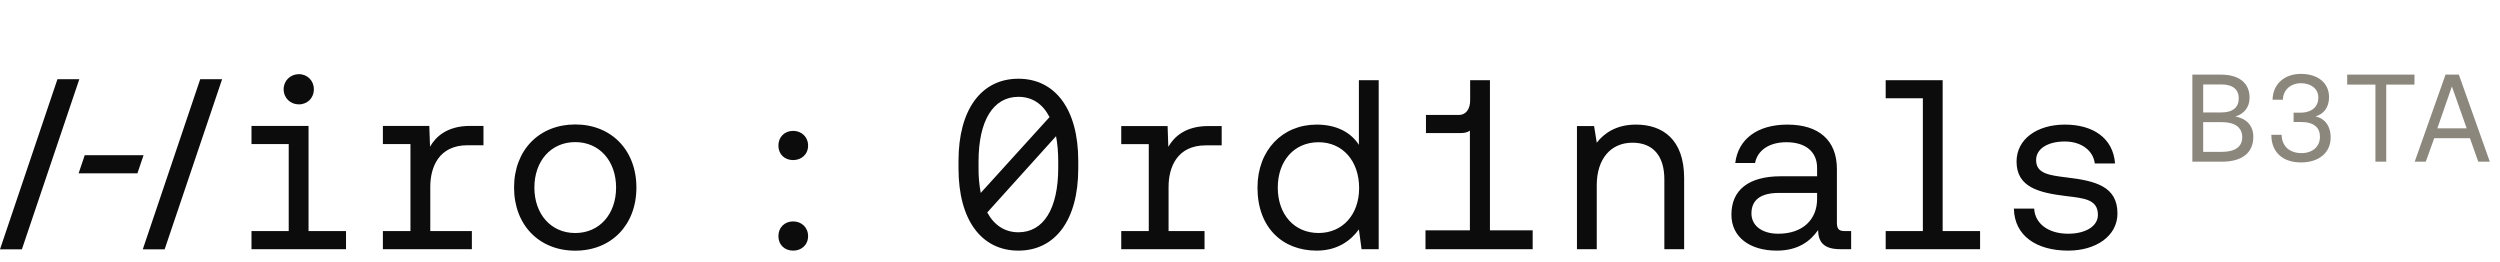
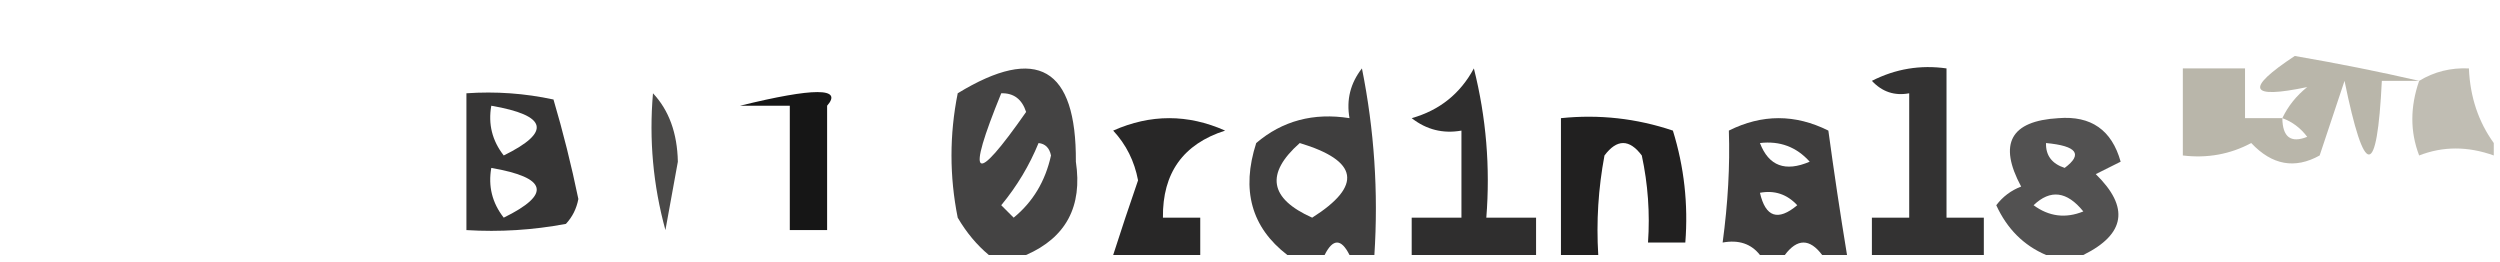
- <svg xmlns="http://www.w3.org/2000/svg" width="201" height="21" fill="none">
-   <path fill="#0D0C0C" d="M63.767 12.871c.68 0 1.203-.466 1.203-1.165 0-.698-.524-1.184-1.203-1.184-.68 0-1.184.486-1.184 1.184 0 .7.504 1.165 1.184 1.165Zm0 7.28c.68 0 1.203-.467 1.203-1.166 0-.698-.524-1.184-1.203-1.184-.68 0-1.184.486-1.184 1.184 0 .7.504 1.165 1.184 1.165ZM81.878 6.33c-2.97 0-4.814 2.465-4.814 6.6v.62c0 4.135 1.844 6.6 4.814 6.6 2.97 0 4.814-2.465 4.814-6.6v-.62c0-4.135-1.844-6.6-4.814-6.6Zm-3.203 6.658c0-3.3 1.184-5.203 3.203-5.203 1.106 0 1.96.563 2.504 1.63l-5.532 6.096a10.423 10.423 0 0 1-.175-2.019v-.505Zm6.406.504c0 3.3-1.184 5.183-3.203 5.183-1.087 0-1.941-.563-2.504-1.592l5.532-6.134c.116.602.175 1.281.175 2.039v.504ZM97.156 10.134c-1.883 0-2.776.893-3.223 1.67l-.058-1.67h-3.727v1.456h2.213v6.988h-2.213v1.456h6.697v-1.456h-2.892v-3.552c0-1.573.68-3.339 2.99-3.339h1.28v-1.553h-1.067ZM109.255 11.648c-.602-.951-1.728-1.63-3.397-1.63-2.737 0-4.756 2.038-4.756 5.066 0 3.222 2.019 5.066 4.756 5.066 1.669 0 2.737-.796 3.397-1.708l.214 1.592h1.378V6.446h-1.592v5.202Zm-3.242 7.085c-1.96 0-3.28-1.495-3.28-3.65 0-2.154 1.32-3.648 3.28-3.648 1.941 0 3.261 1.514 3.261 3.688 0 2.115-1.32 3.61-3.261 3.61ZM119.791 6.446H118.2v1.63c0 .66-.311 1.165-.913 1.165h-2.639v1.456h2.814c.291 0 .524-.058.718-.194v8.017h-3.571v1.514h8.618V18.52h-3.436V6.446ZM131.523 10.018c-1.572 0-2.562.698-3.144 1.455l-.214-1.339h-1.378v9.9h1.592V14.89c0-2.116 1.125-3.417 2.872-3.417 1.631 0 2.563 1.03 2.563 2.95v5.61h1.591v-5.706c0-3.145-1.747-4.31-3.882-4.31ZM148.328 18.578c-.447 0-.641-.136-.641-.66v-4.329c0-2.31-1.456-3.571-3.979-3.571-2.388 0-3.96 1.145-4.193 3.086h1.592c.194-1.01 1.126-1.67 2.523-1.67 1.553 0 2.465.777 2.465 2.058v.68h-2.911c-2.601 0-3.979 1.106-3.979 3.086 0 1.805 1.475 2.892 3.649 2.892 1.708 0 2.698-.757 3.319-1.65.02.97.466 1.534 1.786 1.534h.873v-1.456h-.504Zm-2.233-2.582c0 1.65-1.145 2.795-3.125 2.795-1.32 0-2.154-.66-2.154-1.63 0-1.126.796-1.65 2.213-1.65h3.066v.485ZM156.19 18.578V6.446h-4.581v1.456h2.989v10.676h-2.989v1.456h7.589v-1.456h-3.008ZM166.284 20.15c2.194 0 3.96-1.145 3.96-2.99 0-2.193-1.805-2.62-4.057-2.891-1.436-.175-2.484-.31-2.484-1.398 0-.912.932-1.495 2.31-1.495 1.358 0 2.29.757 2.407 1.767h1.63c-.155-2.058-1.786-3.125-4.037-3.125-2.233 0-3.882 1.164-3.882 2.97 0 2.057 1.766 2.504 3.979 2.775 1.475.175 2.562.272 2.562 1.514 0 .913-.99 1.514-2.388 1.514-1.649 0-2.678-.854-2.736-2.018h-1.631c.039 2.174 1.805 3.377 4.367 3.377ZM0 20.044 4.619 6.367h1.758L1.76 20.044H0ZM27.82 18.58v1.457h-7.6V18.58h2.993v-6.998H20.22v-1.458h4.587v8.456h3.013ZM22.805 7.168c0-.681.544-1.206 1.225-1.206.68 0 1.205.525 1.205 1.206 0 .719-.524 1.224-1.205 1.224-.68 0-1.225-.505-1.225-1.224ZM38.871 10.123v1.555h-1.283c-2.314 0-2.993 1.77-2.993 3.343v3.557h3.343v1.458h-7.154v-1.458H33v-6.997h-2.216v-1.458h3.732l.058 1.672c.447-.777 1.341-1.672 3.228-1.672h1.069ZM41.33 15.08c0-3.013 2.022-5.074 4.919-5.074s4.918 2.06 4.918 5.074-2.021 5.074-4.918 5.074c-2.897 0-4.918-2.06-4.918-5.074Zm8.204 0c0-2.118-1.321-3.655-3.285-3.655-1.964 0-3.285 1.536-3.285 3.655 0 2.12 1.321 3.655 3.285 3.655 1.964 0 3.285-1.536 3.285-3.655ZM11.48 20.044l4.618-13.677h1.76l-4.62 13.677H11.48ZM11.54 12.477H6.813l-.493 1.458h4.729l.493-1.458Z" />
-   <path fill="#8C877D" d="M178.636 13c1.69 0 2.53-.76 2.53-2 0-1.01-.67-1.49-1.43-1.63.68-.23 1.13-.73 1.13-1.52 0-1.13-.79-1.85-2.3-1.85h-2.3v7h2.37Zm-1.5-6.21h1.47c.93 0 1.39.42 1.39 1.12 0 .71-.47 1.13-1.39 1.13h-1.47V6.79Zm0 3.03h1.5c1.06 0 1.64.43 1.64 1.22 0 .72-.53 1.17-1.64 1.17h-1.5V9.82Zm9.029-.46c.63-.18 1.09-.69 1.09-1.55 0-1.12-.87-1.87-2.27-1.87-1.29 0-2.25.8-2.27 2.08h.83c.01-.8.64-1.33 1.45-1.33.8 0 1.4.44 1.4 1.15s-.48 1.22-1.47 1.22h-.52v.75h.61c1.04 0 1.51.46 1.51 1.19 0 .8-.61 1.31-1.48 1.31-.95 0-1.59-.55-1.6-1.47h-.83c0 1.39.91 2.22 2.38 2.22 1.48 0 2.39-.81 2.39-2 0-1.07-.61-1.58-1.22-1.7Zm5.689 3.64V6.8h2.27V6h-5.41v.8h2.27V13h.87Zm3.178 0 .68-1.89h2.87l.67 1.89h.93l-2.49-7h-1.07l-2.48 7h.89Zm2.1-6.05 1.19 3.37h-2.36l1.17-3.37Z" />
+ <svg xmlns="http://www.w3.org/2000/svg" version="1.1" width="201px" height="21px" style="shape-rendering:geometricPrecision; text-rendering:geometricPrecision; image-rendering:optimizeQuality; fill-rule:evenodd; clip-rule:evenodd">
+   <g>
+     <path style="opacity:0.769" fill="#0c0b0b" d="M 82.5,20.5 C 81.5,20.5 80.5,20.5 79.5,20.5C 78.531,19.691 77.698,18.691 77,17.5C 76.333,14.167 76.333,10.833 77,7.5C 83.381,3.603 86.547,5.437 86.5,13C 87.043,16.597 85.709,19.097 82.5,20.5 Z M 80.5,7.5 C 81.497,7.47 82.164,7.97 82.5,9C 78.313,14.991 77.646,14.491 80.5,7.5 Z M 83.5,11.5 C 84.043,11.56 84.376,11.893 84.5,12.5C 84.047,14.565 83.047,16.232 81.5,17.5C 81.167,17.167 80.833,16.833 80.5,16.5C 81.763,14.971 82.763,13.305 83.5,11.5 Z" />
+   </g>
+   <g>
+     <path style="opacity:0.792" fill="#0c0b0b" d="M 110.5,20.5 C 109.833,20.5 109.167,20.5 108.5,20.5C 107.833,19.167 107.167,19.167 106.5,20.5C 105.5,20.5 104.5,20.5 103.5,20.5C 100.613,18.282 99.779,15.282 101,11.5C 103.106,9.709 105.606,9.042 108.5,9.5C 108.238,8.022 108.571,6.689 109.5,5.5C 110.494,10.456 110.827,15.456 110.5,20.5 Z M 104.5,11.5 C 109.229,12.926 109.562,14.926 105.5,17.5C 102.056,15.962 101.723,13.962 104.5,11.5 Z" />
+   </g>
+   <g>
+     <path style="opacity:0.837" fill="#0c0b0b" d="M 159.5,20.5 C 156.5,20.5 153.5,20.5 150.5,20.5C 150.5,19.5 150.5,18.5 150.5,17.5C 151.5,17.5 152.5,17.5 153.5,17.5C 153.5,14.167 153.5,10.833 153.5,7.5C 152.325,7.719 151.325,7.386 150.5,6.5C 152.396,5.534 154.396,5.201 156.5,5.5C 156.5,9.5 156.5,13.5 156.5,17.5C 157.5,17.5 158.5,17.5 159.5,17.5C 159.5,18.5 159.5,19.5 159.5,20.5 Z" />
+   </g>
+   <g>
+     <path style="opacity:0.636" fill="#918c79" d="M 194.5,6.5 C 193.5,6.5 192.5,6.5 191.5,6.5C 191.114,14.398 190.114,14.398 188.5,6.5C 187.833,8.5 187.167,10.5 186.5,12.5C 184.504,13.61 182.671,13.276 181,11.5C 179.301,12.406 177.467,12.739 175.5,12.5C 175.5,10.167 175.5,7.833 175.5,5.5C 177.167,5.5 178.833,5.5 180.5,5.5C 180.5,6.833 180.5,8.167 180.5,9.5C 181.5,9.5 182.5,9.5 183.5,9.5C 183.953,8.542 184.619,7.708 185.5,7C 180.812,7.986 180.478,7.152 184.5,4.5C 187.971,5.097 191.305,5.764 194.5,6.5 Z M 183.5,9.5 C 184.289,9.783 184.956,10.283 185.5,11C 184.184,11.528 183.517,11.028 183.5,9.5 Z" />
+   </g>
+   <g>
+     <path style="opacity:0.564" fill="#908b79" d="M 200.5,11.5 C 200.5,11.833 200.5,12.167 200.5,12.5C 198.416,11.752 196.416,11.752 194.5,12.5C 193.769,10.599 193.769,8.599 194.5,6.5C 195.708,5.766 197.041,5.433 198.5,5.5C 198.595,7.786 199.262,9.786 200.5,11.5 Z" />
+   </g>
+   <g>
+     <path style="opacity:0.852" fill="#0c0b0b" d="M 123.5,20.5 C 120.167,20.5 116.833,20.5 113.5,20.5C 113.5,19.5 113.5,18.5 113.5,17.5C 114.833,17.5 116.167,17.5 117.5,17.5C 117.5,15.167 117.5,12.833 117.5,10.5C 116.022,10.762 114.689,10.429 113.5,9.5C 115.737,8.868 117.403,7.535 118.5,5.5C 119.491,9.445 119.824,13.445 119.5,17.5C 120.833,17.5 122.167,17.5 123.5,17.5C 123.5,18.5 123.5,19.5 123.5,20.5 Z" />
+   </g>
+   <g>
+     <path style="opacity:0.825" fill="#0c0b0b" d="M 37.5,7.5 C 39.857,7.337 42.19,7.503 44.5,8C 45.27,10.607 45.937,13.273 46.5,16C 46.355,16.772 46.022,17.439 45.5,18C 42.854,18.497 40.187,18.664 37.5,18.5C 37.5,14.833 37.5,11.167 37.5,7.5 Z M 39.5,8.5 C 44.012,9.28 44.346,10.614 40.5,12.5C 39.571,11.311 39.238,9.978 39.5,8.5 Z M 39.5,13.5 C 44.012,14.28 44.346,15.614 40.5,17.5C 39.571,16.311 39.238,14.978 39.5,13.5 Z" />
+   </g>
+   <g>
+     <path style="opacity:0.745" fill="#0c0b0a" d="M 52.5,7.5 C 53.787,8.871 54.453,10.705 54.5,13C 54.167,14.833 53.833,16.667 53.5,18.5C 52.511,14.893 52.177,11.226 52.5,7.5 Z" />
+   </g>
+   <g>
+     <path style="opacity:0.96" fill="#0d0c0c" d="M 59.5,8.5 C 65.453,7.038 67.787,7.038 66.5,8.5C 66.5,11.833 66.5,15.167 66.5,18.5C 65.5,18.5 64.5,18.5 63.5,18.5C 63.5,15.167 63.5,11.833 63.5,8.5C 62.167,8.5 60.833,8.5 59.5,8.5 Z" />
+   </g>
+   <g>
+     <path style="opacity:0.889" fill="#0d0c0c" d="M 96.5,20.5 C 94.167,20.5 91.833,20.5 89.5,20.5C 90.129,18.535 90.796,16.535 91.5,14.5C 91.21,12.956 90.544,11.623 89.5,10.5C 92.5,9.167 95.5,9.167 98.5,10.5C 95.123,11.581 93.456,13.914 93.5,17.5C 94.5,17.5 95.5,17.5 96.5,17.5C 96.5,18.5 96.5,19.5 96.5,20.5 Z" />
+   </g>
+   <g>
+     <path style="opacity:0.795" fill="#0c0b0b" d="M 148.5,20.5 C 147.833,20.5 147.167,20.5 146.5,20.5C 145.5,19.167 144.5,19.167 143.5,20.5C 142.833,20.5 142.167,20.5 141.5,20.5C 140.791,19.596 139.791,19.263 138.5,19.5C 138.928,16.328 139.095,13.328 139,10.5C 141.667,9.167 144.333,9.167 147,10.5C 147.455,13.854 147.955,17.187 148.5,20.5 Z M 141.5,11.5 C 143.103,11.312 144.437,11.812 145.5,13C 143.537,13.844 142.204,13.344 141.5,11.5 Z M 141.5,15.5 C 142.675,15.281 143.675,15.614 144.5,16.5C 142.948,17.798 141.948,17.465 141.5,15.5 Z" />
+   </g>
+   <g>
+     <path style="opacity:0.71" fill="#0b0a0a" d="M 167.5,20.5 C 166.5,20.5 165.5,20.5 164.5,20.5C 162.701,19.73 161.368,18.397 160.5,16.5C 161.025,15.808 161.692,15.308 162.5,15C 160.647,11.553 161.647,9.72 165.5,9.5C 168.124,9.289 169.79,10.456 170.5,13C 169.833,13.333 169.167,13.667 168.5,14C 171.223,16.659 170.89,18.825 167.5,20.5 Z M 164.5,11.5 C 166.983,11.73 167.483,12.397 166,13.5C 164.97,13.164 164.47,12.497 164.5,11.5 Z M 163.5,16.5 C 164.849,15.204 166.182,15.37 167.5,17C 166.072,17.579 164.738,17.412 163.5,16.5 Z" />
+   </g>
+   <g>
+     <path style="opacity:0.911" fill="#0c0b0b" d="M 128.5,20.5 C 127.5,20.5 126.5,20.5 125.5,20.5C 125.5,16.833 125.5,13.167 125.5,9.5C 128.572,9.183 131.572,9.516 134.5,10.5C 135.407,13.421 135.74,16.421 135.5,19.5C 134.5,19.5 133.5,19.5 132.5,19.5C 132.663,17.143 132.497,14.81 132,12.5C 131,11.167 130,11.167 129,12.5C 128.503,15.146 128.336,17.813 128.5,20.5 Z" />
+   </g>
</svg>
